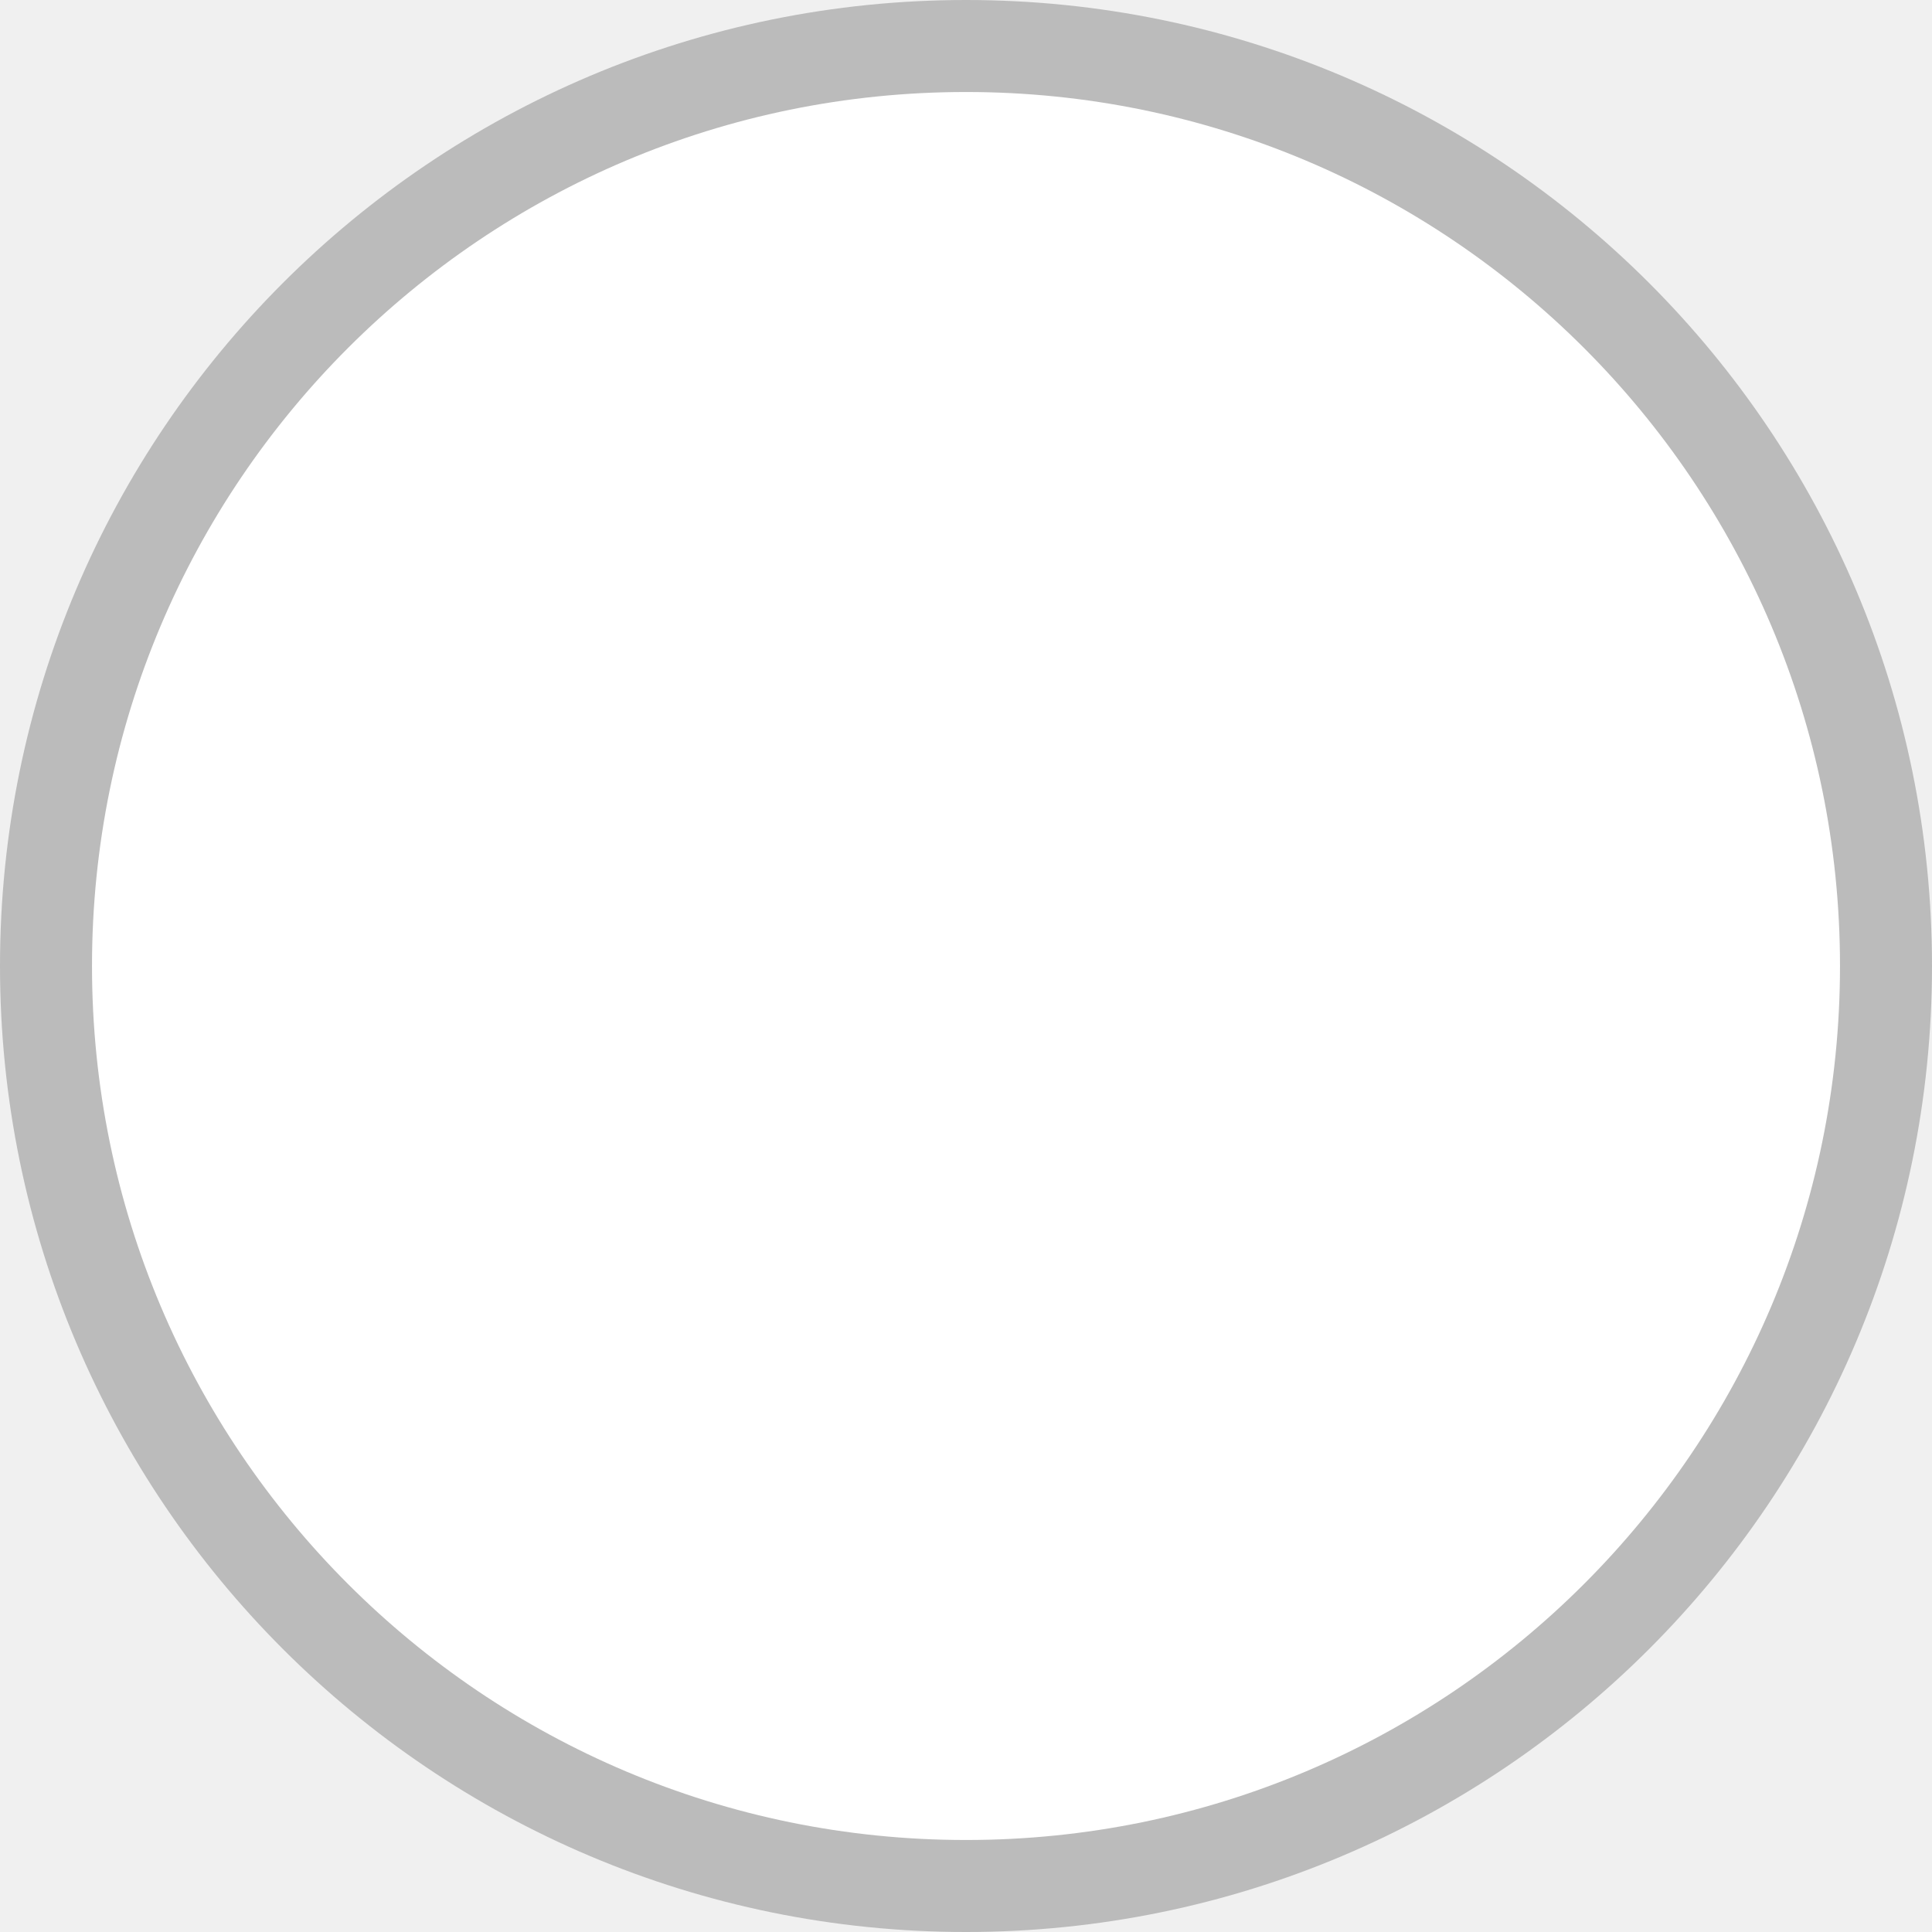
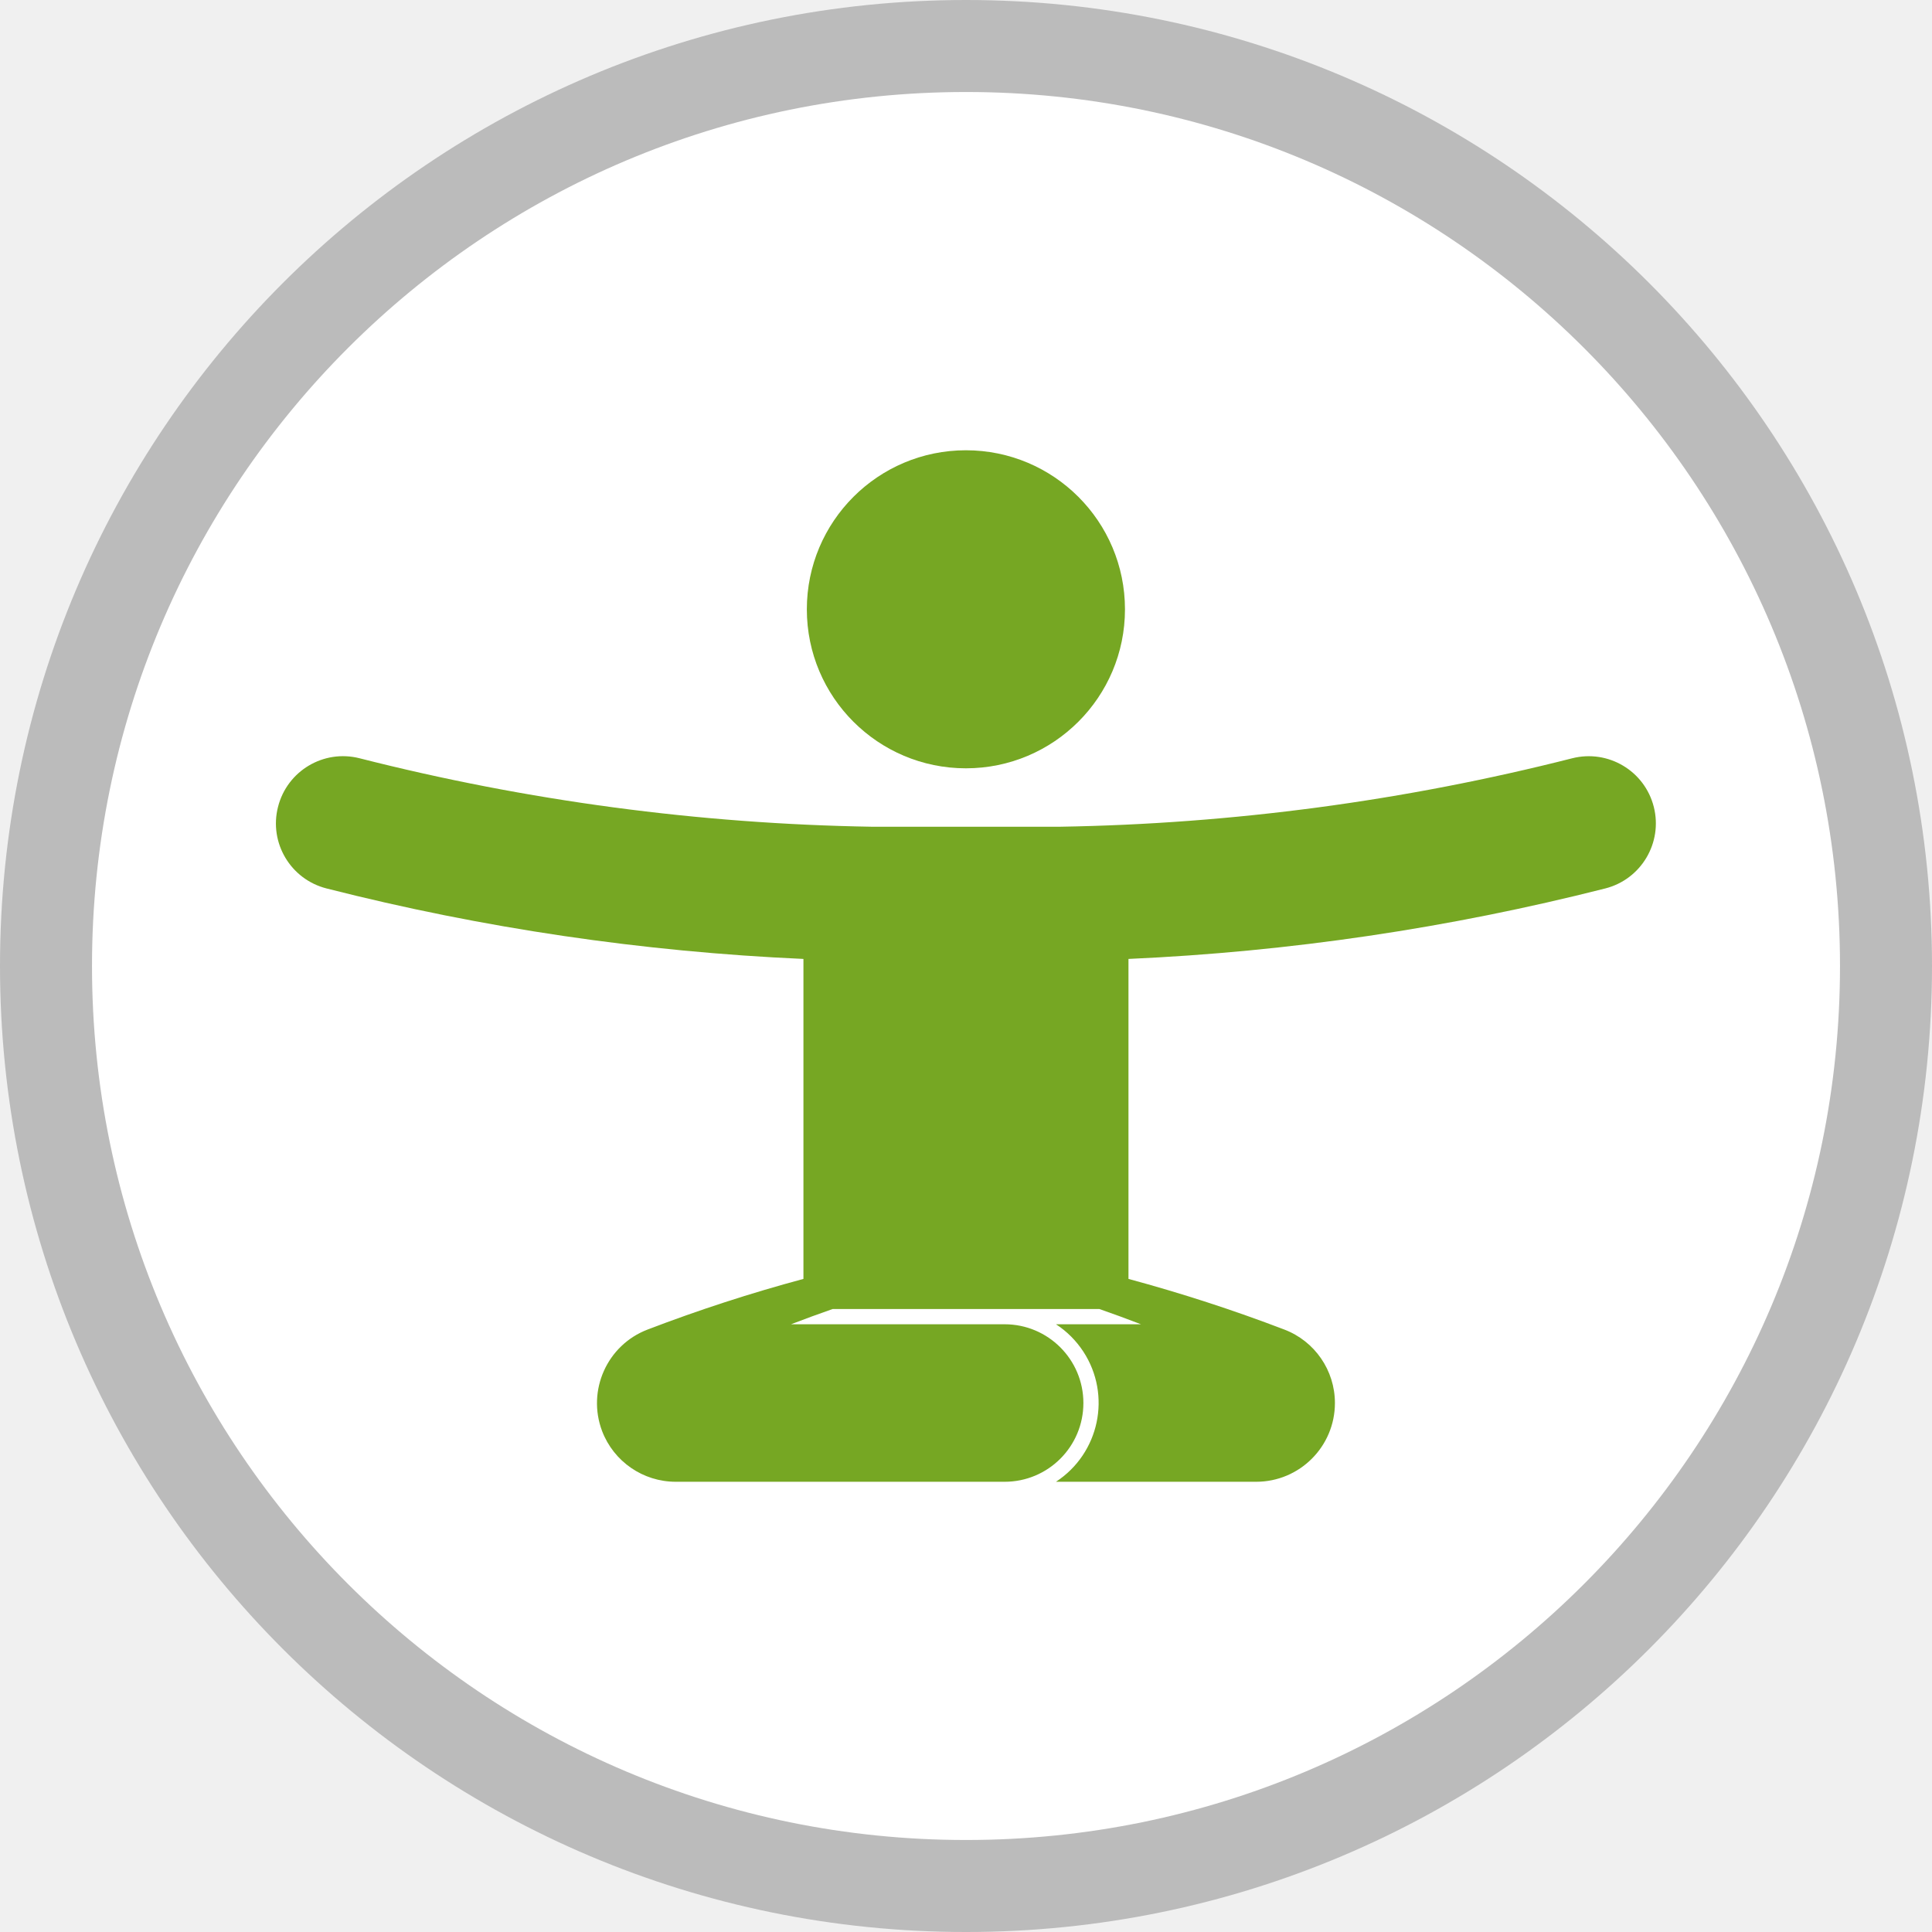
- <svg xmlns="http://www.w3.org/2000/svg" viewBox="0 0 21 21" height="21" width="21" version="1.1" id="svg67283">
-   <defs id="defs67287" />
-   <rect fill="none" x="0" y="0" width="21" height="21" id="rect67275" />
-   <rect x="1" y="1" rx="9.5" ry="9.5" width="19" height="19" stroke="#bbb" style="stroke-linejoin:round;stroke-miterlimit:4;" fill="#bbb" stroke-width="2" id="rect67277" />
-   <rect x="1" y="1" width="19" height="19" rx="9.5" ry="9.5" fill="#fff" id="rect67279" />
+ <svg xmlns="http://www.w3.org/2000/svg" width="21" height="21" version="1.1" viewBox="0 0 21 21">
+   <rect width="21" height="21" fill="none" />
+   <rect x="1" y="1" width="19" height="19" rx="9.5" ry="9.5" fill="#bbb" stroke="#bbb" stroke-linejoin="round" stroke-width="2" />
+   <rect x="1" y="1" width="19" height="19" rx="9.5" ry="9.5" fill="#fff" />
+   <g transform="matrix(.01059 0 0 .01059 2.9154 9.6236)" fill="#76a723" />
+   <g transform="translate(26.727 .0092133)" fill="#76a723" stroke-width=".177">
+     <path d="m-14.499 6.614c0-0.955-0.774-1.729-1.729-1.729-0.955 0-1.729 0.774-1.729 1.729 0 0.954 0.774 1.728 1.729 1.728 0.954 0 1.729-0.774 1.729-1.728z" />
+     <path d="m-15.808 14.385h-2.321c0.151-0.058 0.301-0.113 0.453-0.166h2.898c0.152 0.053 0.303 0.108 0.453 0.166h-0.924c0.119 0.077 0.22 0.179 0.298 0.298 0.308 0.473 0.174 1.105-0.298 1.414h2.176c0.472 0 0.856-0.383 0.856-0.856 0-0.355-0.219-0.673-0.551-0.799-0.555-0.212-1.119-0.395-1.693-0.55v-3.478c1.749-0.078 3.485-0.335 5.182-0.766 0.391-0.099 0.627-0.497 0.528-0.887-0.099-0.391-0.496-0.627-0.887-0.528-1.821 0.463-3.689 0.713-5.567 0.744h-2.046c-1.878-0.031-3.747-0.281-5.567-0.744-0.391-0.1-0.788 0.137-0.887 0.528-0.1 0.391 0.137 0.788 0.528 0.887 1.697 0.432 3.433 0.688 5.183 0.766v3.478c-0.573 0.154-1.139 0.338-1.693 0.55-0.441 0.168-0.663 0.663-0.495 1.105 0.127 0.331 0.445 0.55 0.8 0.55h3.575c0.473 0 0.856-0.383 0.856-0.856 0-0.473-0.384-0.856-0.856-0.856" />
+   </g>
</svg>
